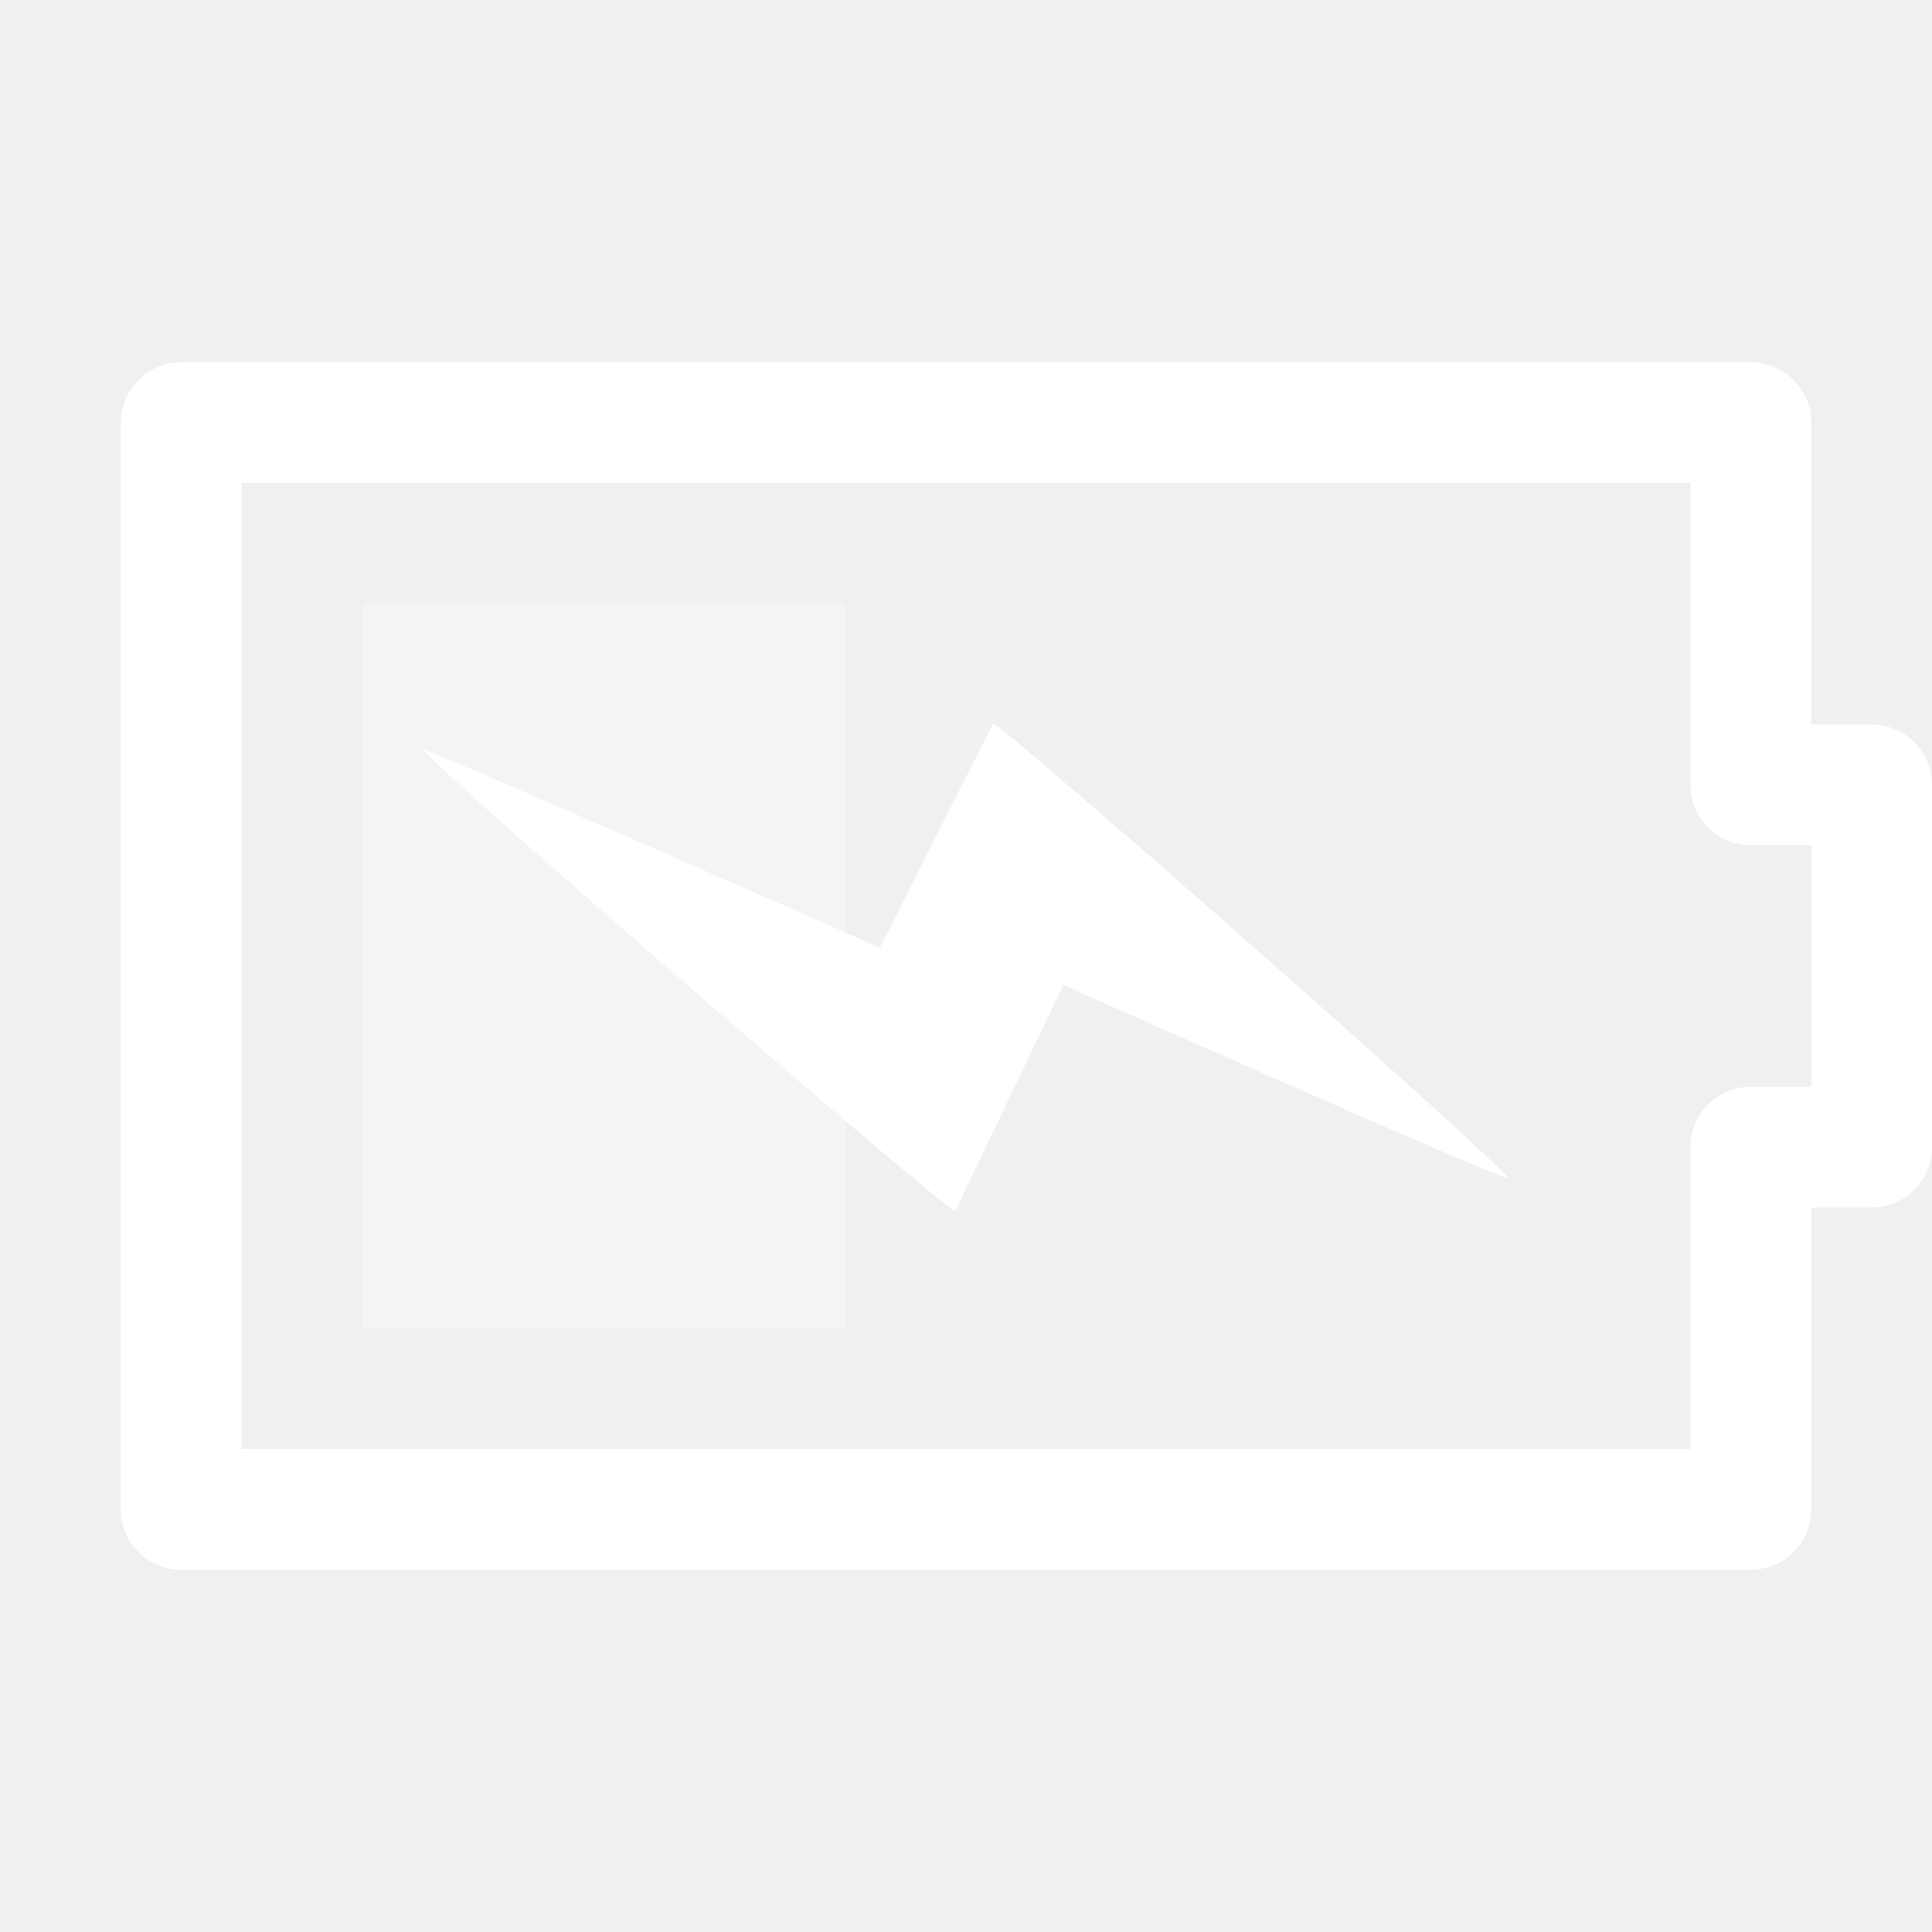
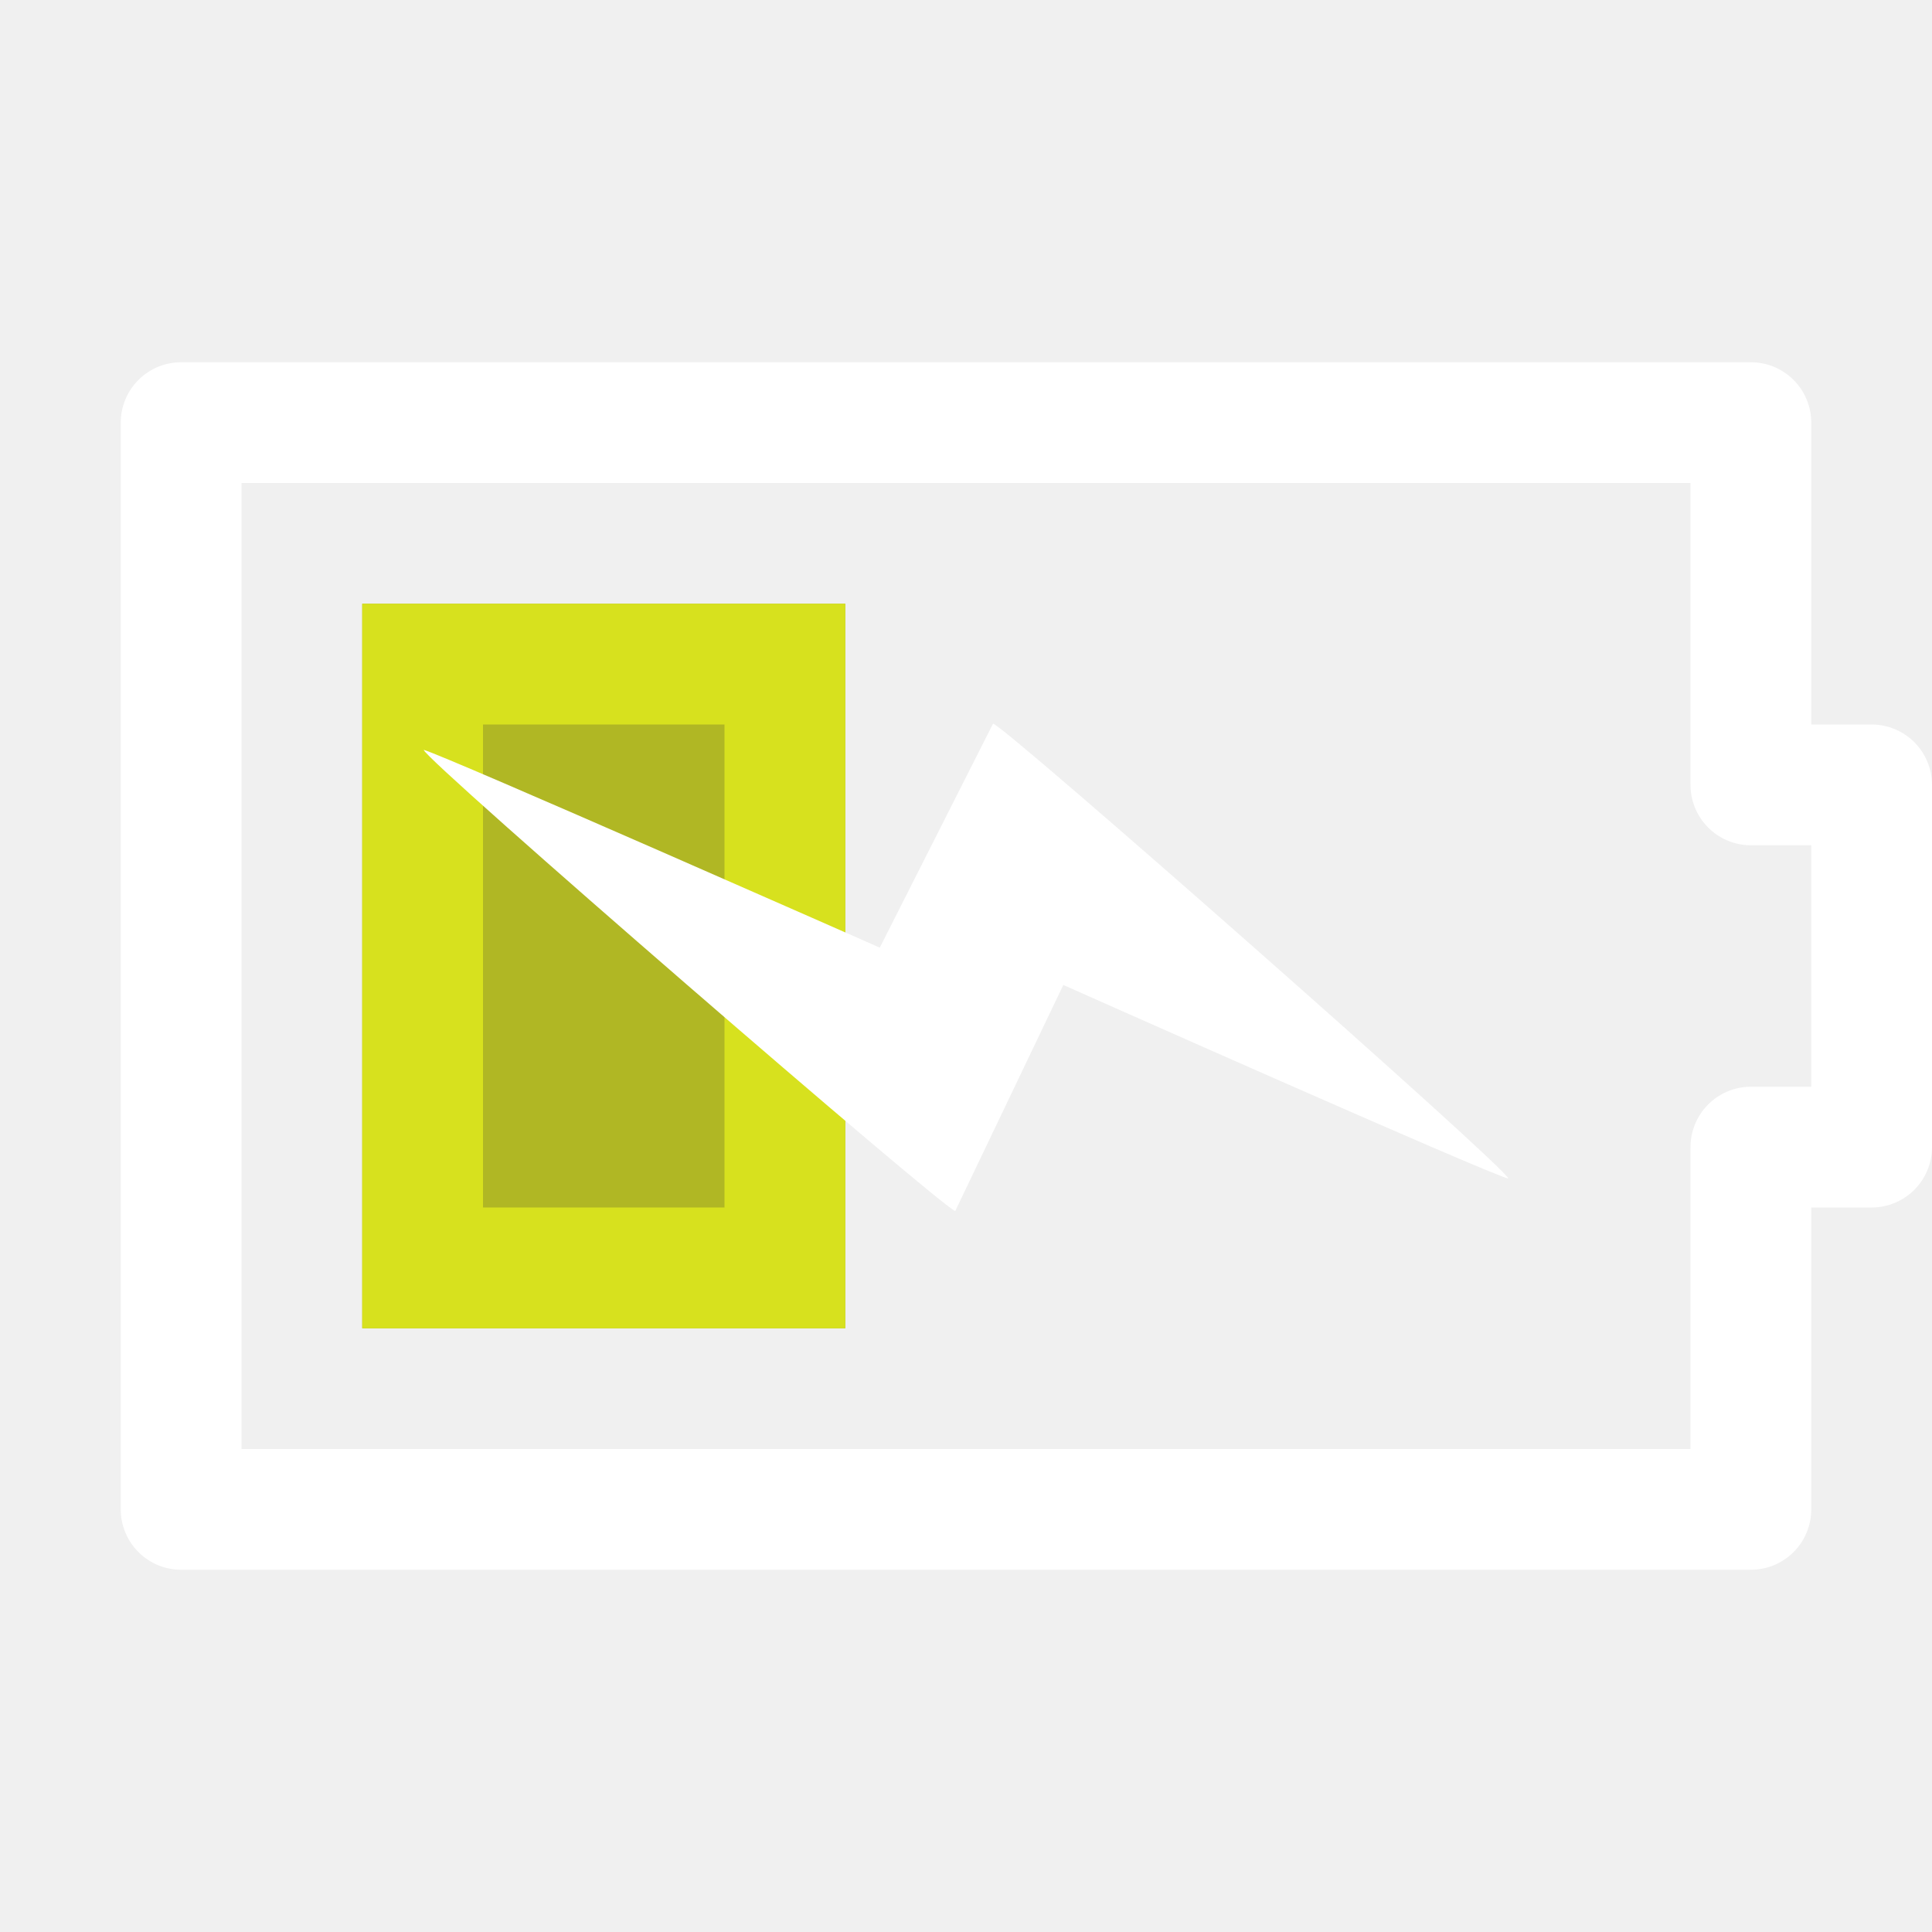
- <svg xmlns="http://www.w3.org/2000/svg" width="16px" height="16px" viewBox="0 0 16 16" version="1.1">
-   <defs />
+ <svg xmlns="http://www.w3.org/2000/svg" xmlns:xlink="http://www.w3.org/1999/xlink" width="16px" height="16px" viewBox="0 0 16 16" version="1.1">
+   <defs>
+     <polygon id="path-1" points="3 11 7 11 7 5 3 5" />
+   </defs>
  <g id="Page-1" stroke="none" stroke-width="1" fill="none" fill-rule="evenodd">
    <g id="battery-040-plugged-symbolic">
      <g id="Group-43">
        <polygon id="Fill-72" opacity="0" points="0 16 16 16 16 0 0 0" />
+         <g id="Fill-289">
+           <use fill="#B0B724" fill-rule="evenodd" xlink:href="#path-1" />
+           <path stroke="#D7E11E" stroke-width="1" d="M3.5,10.5 L6.5,10.5 L6.5,5.5 L3.5,5.5 L3.5,10.5 Z" />
+         </g>
        <path d="M7.911,10.029 C7.833,10.029 3.513,6.289 3.509,6.21 C3.679,6.255 7.286,7.848 7.286,7.848 L8.224,5.993 C8.302,5.993 12.498,9.69 12.491,9.76 C12.343,9.731 8.806,8.157 8.806,8.157 L7.911,10.029 Z" id="Fill-281" fill="#FFFFFF" />
-         <polygon id="Fill-289" fill="#FFFFFF" opacity="0.3" points="3 11 7 11 7 5 3 5" />
      </g>
      <polygon id="Stroke-238" stroke="#FFFFFF" stroke-linejoin="round" points="15.5 6.5 14.5 6.5 14.5 3.5 1.5 3.5 1.5 12.5 14.5 12.5 14.5 9.5 15.5 9.5" />
    </g>
  </g>
</svg>
